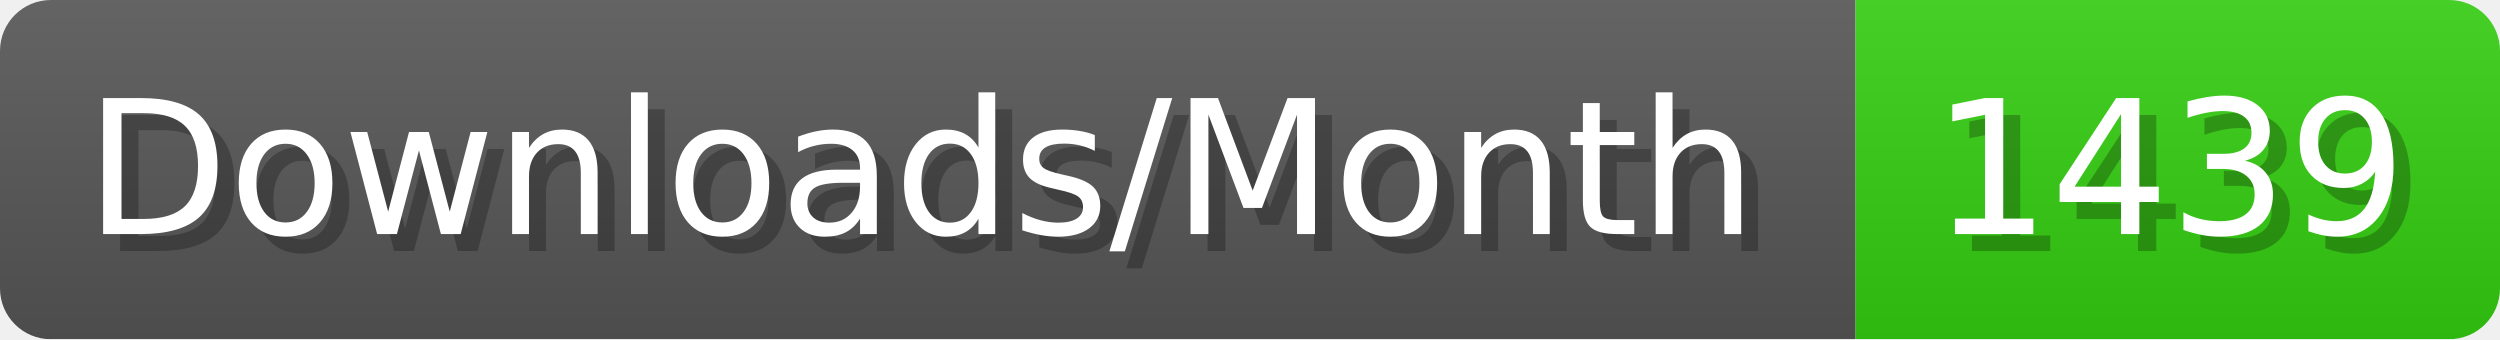
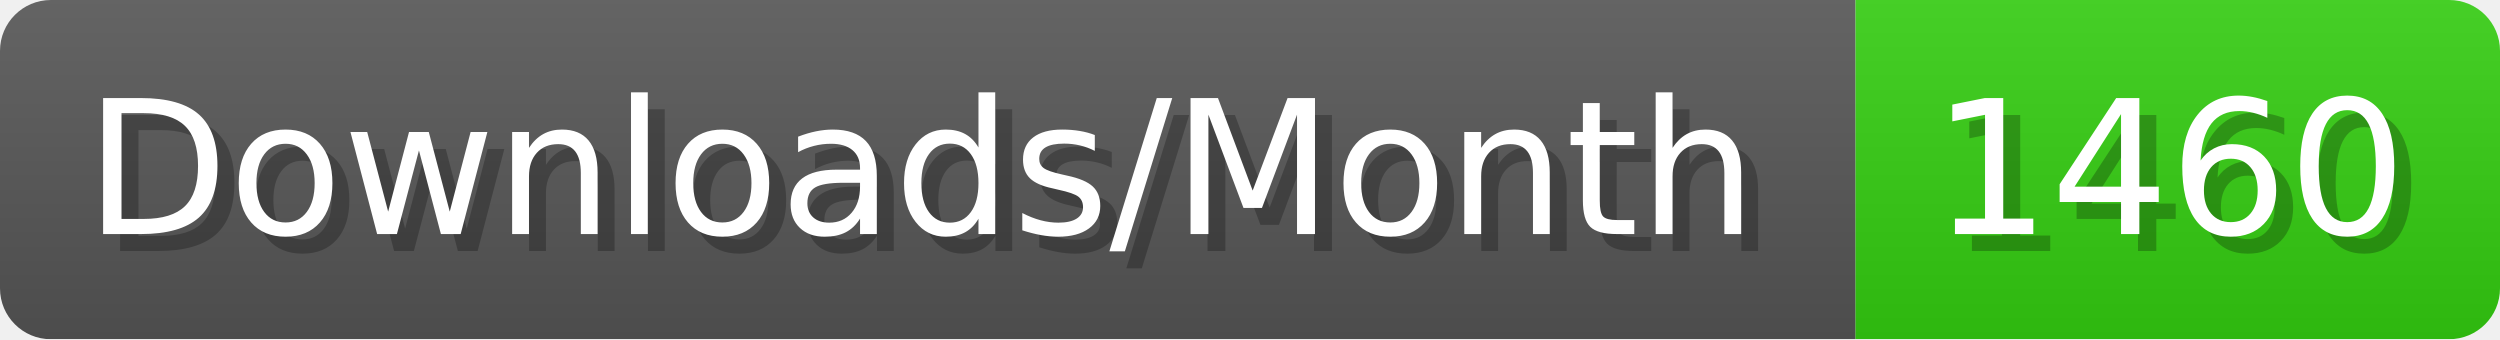
- <svg xmlns="http://www.w3.org/2000/svg" width="147.4" height="20" viewBox="0 0 1474 200" role="img" aria-label="Downloads/Month: 1439">
+ <svg xmlns="http://www.w3.org/2000/svg" width="147.4" height="20" viewBox="0 0 1474 200" role="img" aria-label="Downloads/Month: 1460">
  <linearGradient id="YlXUI" x2="0" y2="100%">
    <stop offset="0" stop-opacity=".1" stop-color="#EEE" />
    <stop offset="1" stop-opacity=".1" />
  </linearGradient>
  <mask id="JHhop">
    <rect width="1474" height="200" rx="30" fill="#FFF" />
  </mask>
  <g mask="url(#JHhop)">
    <rect width="1094" height="200" fill="#555" />
    <rect width="380" height="200" fill="#3C1" x="1094" />
    <rect width="1474" height="200" fill="url(#YlXUI)" />
  </g>
  <g aria-hidden="true" fill="#fff" text-anchor="start" font-family="Verdana,DejaVu Sans,sans-serif" font-size="110">
    <text x="60" y="148" textLength="994" fill="#000" opacity="0.25">Downloads/Month</text>
    <text x="50" y="138" textLength="994">Downloads/Month</text>
-     <text x="1149" y="148" textLength="280" fill="#000" opacity="0.25">1439</text>
-     <text x="1139" y="138" textLength="280">1439</text>
+     <text x="1149" y="148" textLength="280" fill="#000" opacity="0.25">1460</text>
+     <text x="1139" y="138" textLength="280">1460</text>
  </g>
</svg>
